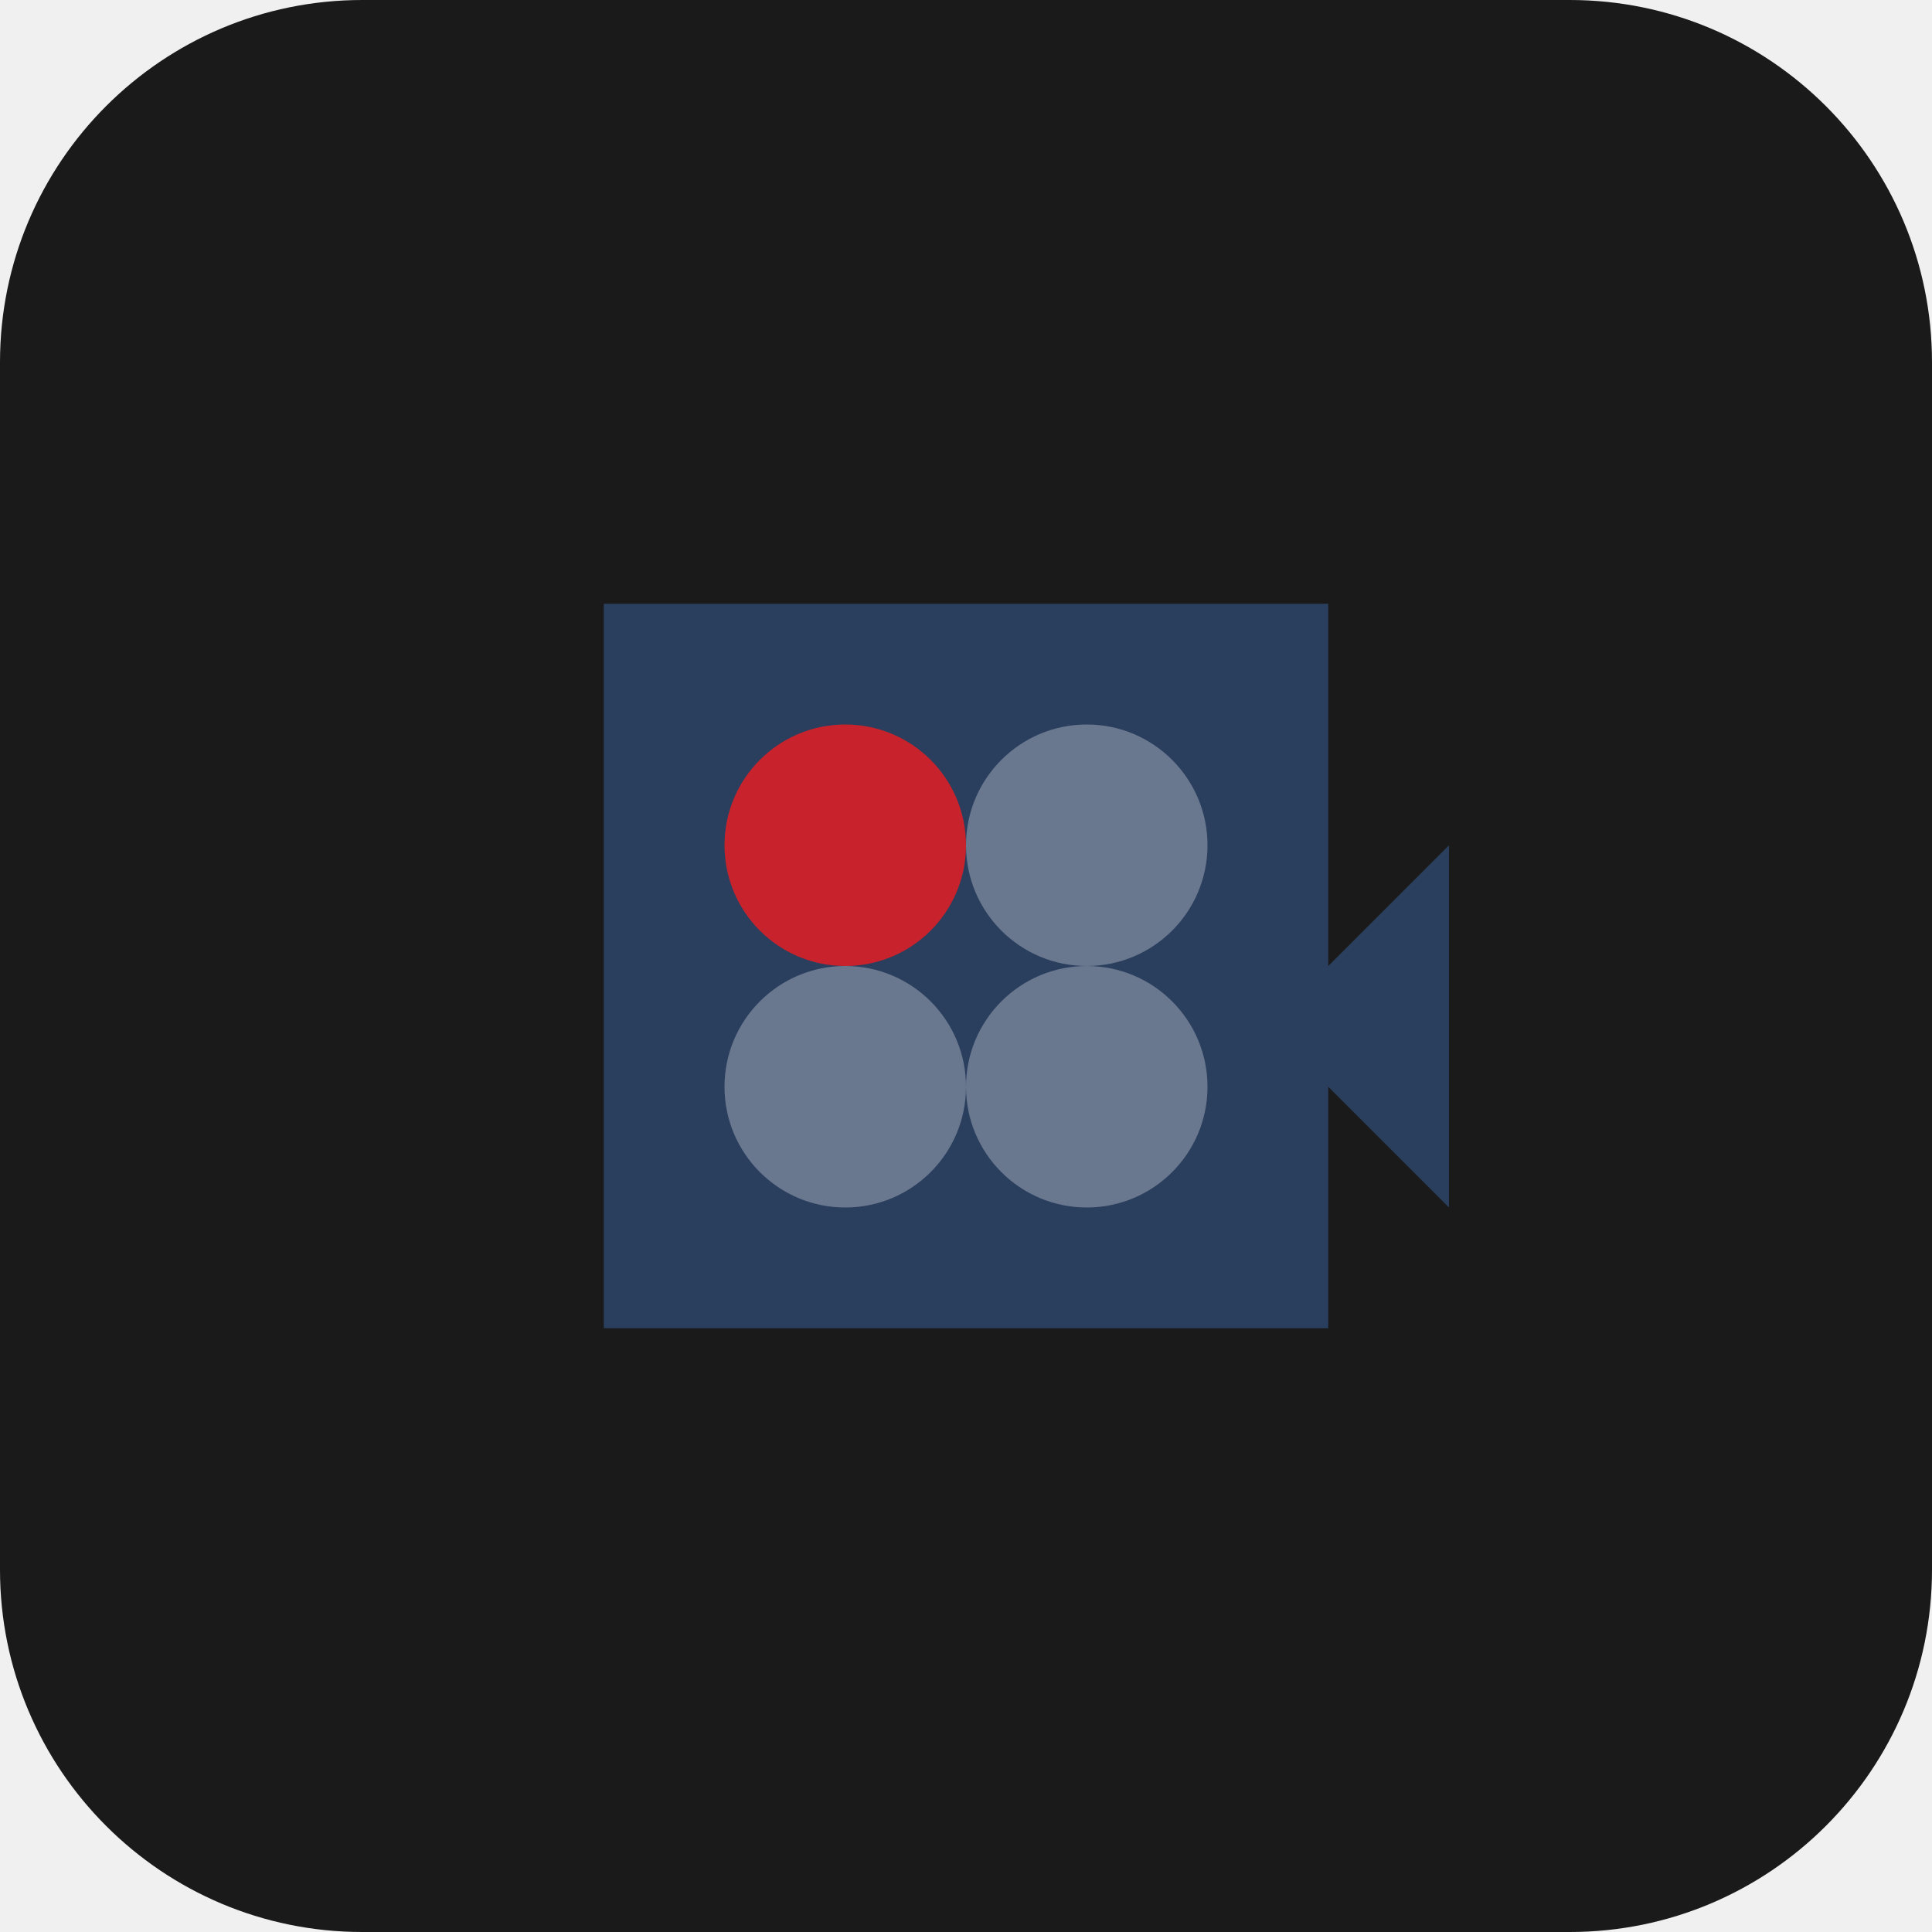
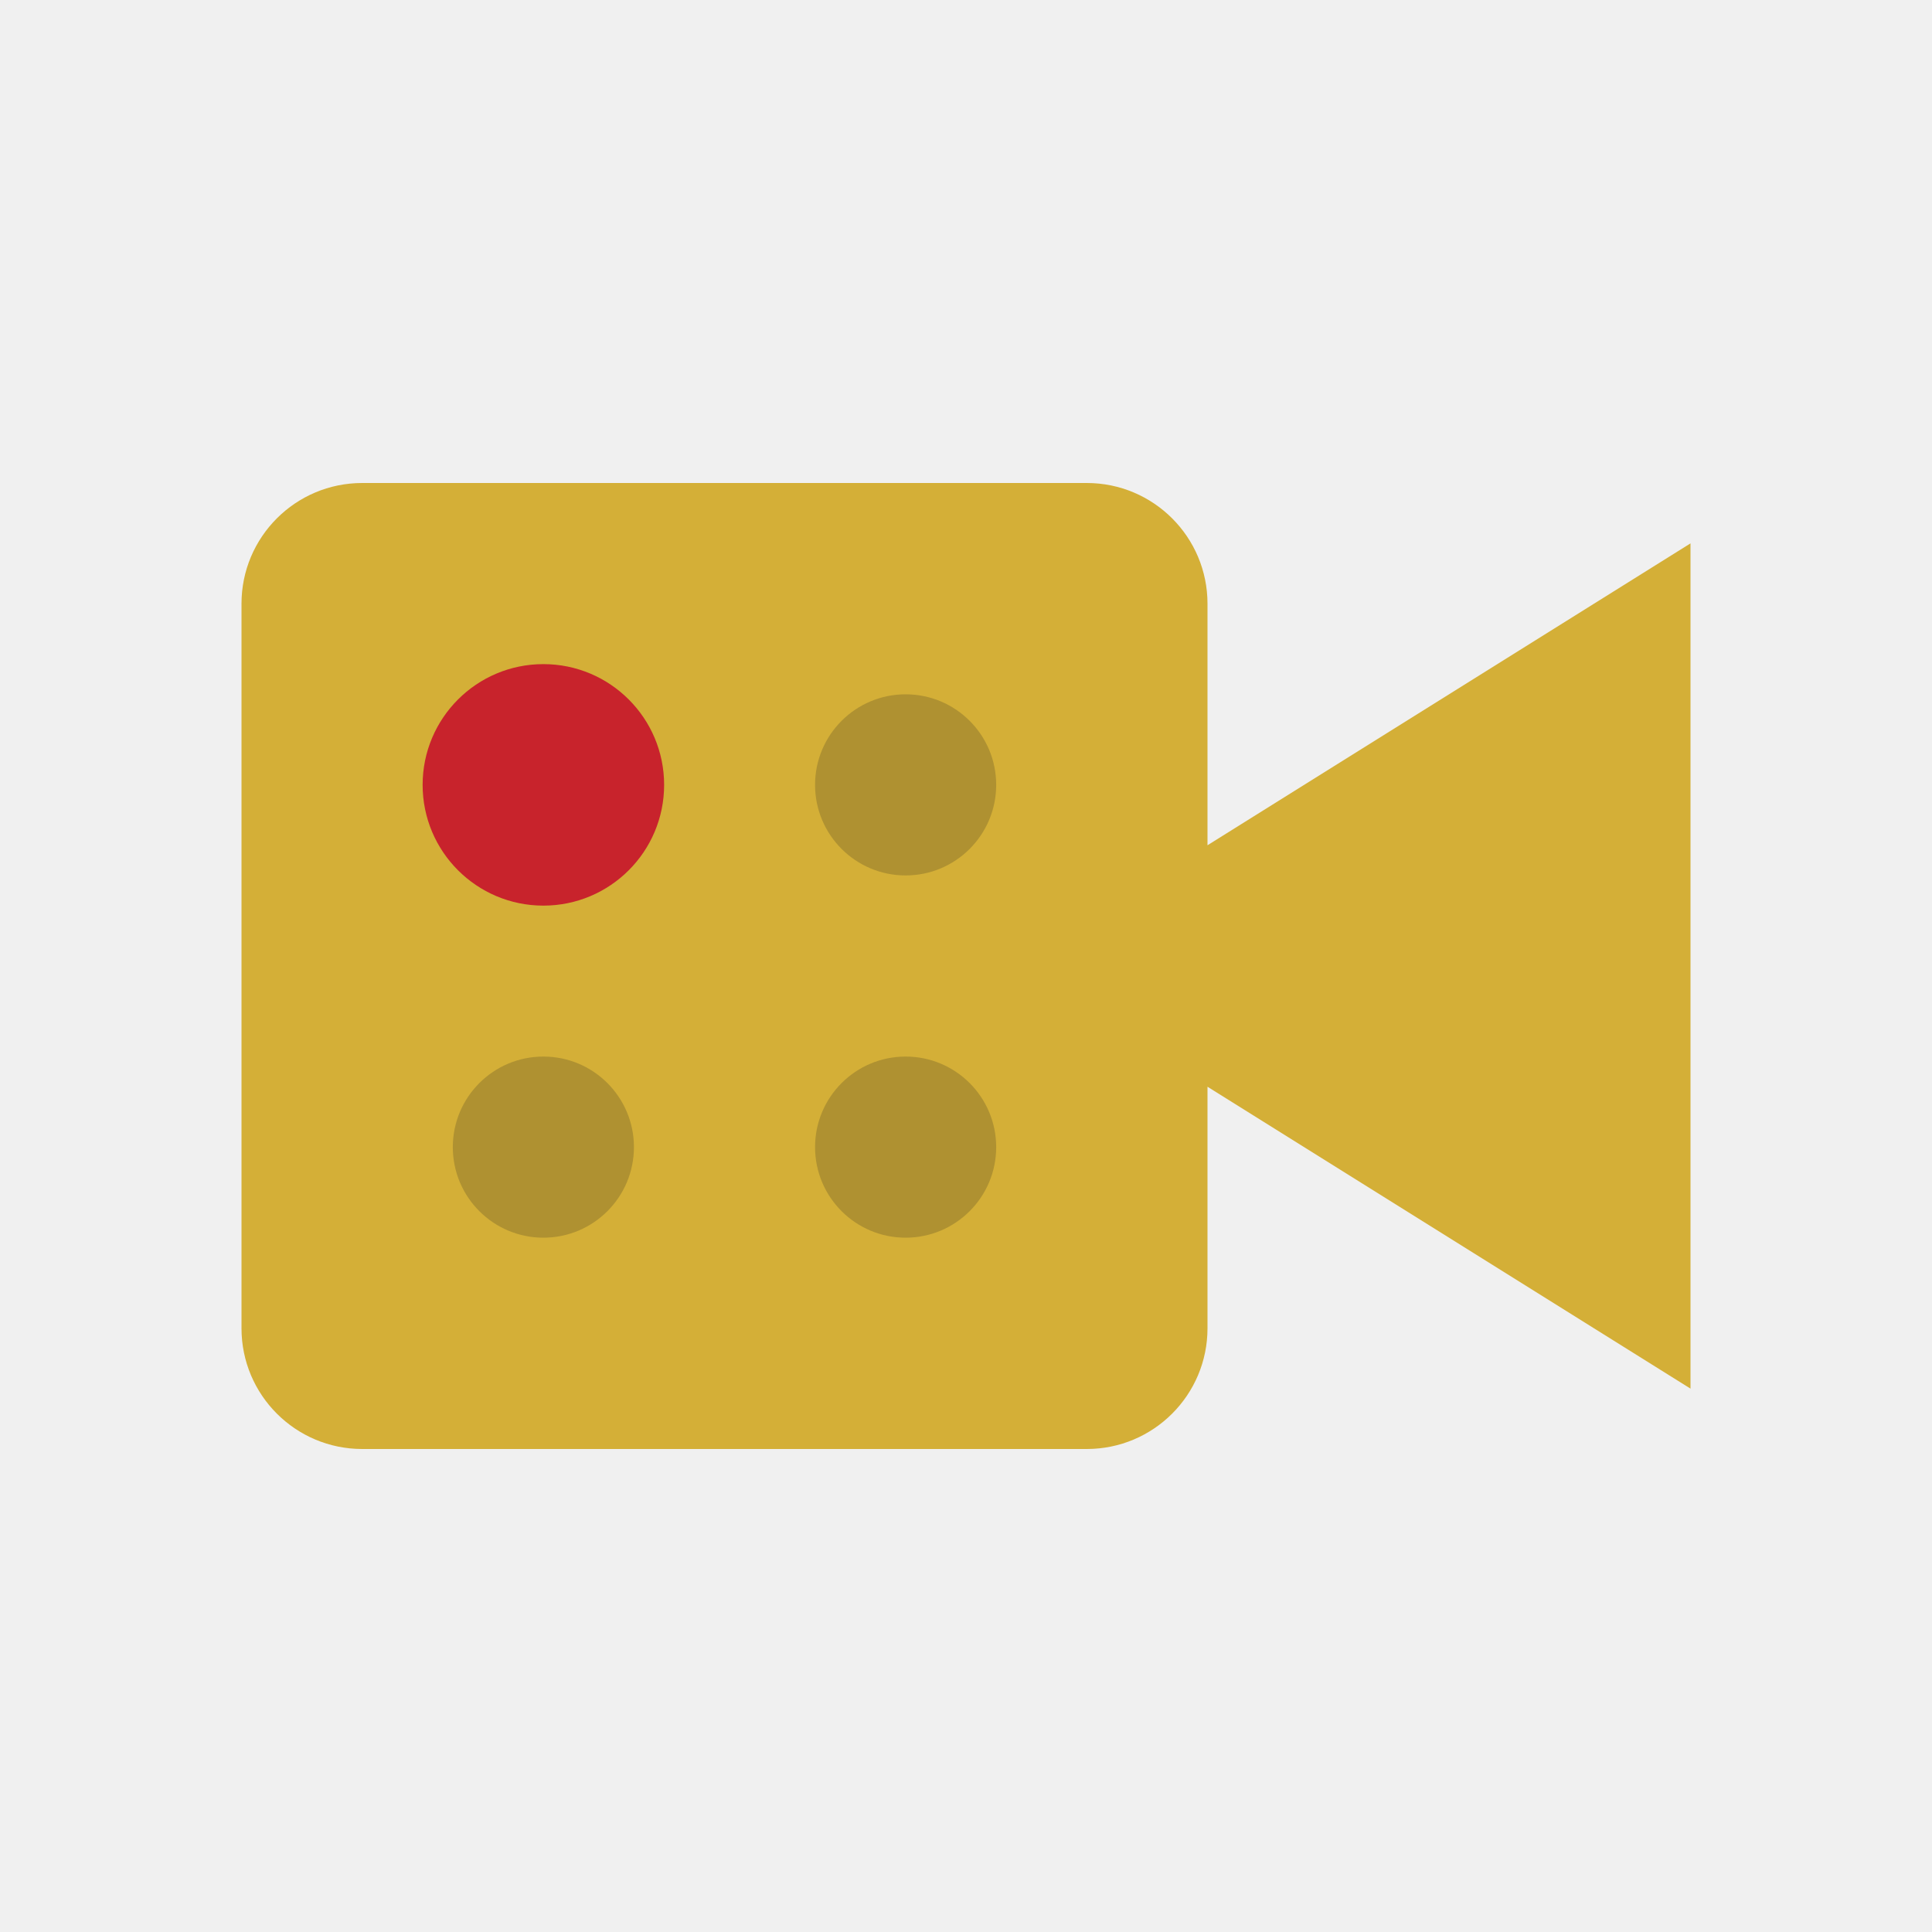
<svg xmlns="http://www.w3.org/2000/svg" width="32" height="32" viewBox="0 0 32 32" fill="none">
-   <rect width="32" height="32" rx="6" fill="#1A1A1A" />
-   <path d="M10 10H22V16L24 14V20L22 18V22H10V10Z" fill="#2A3E5E" />
-   <circle cx="14" cy="14" r="2" fill="#C8232C" />
-   <circle cx="18" cy="14" r="2" fill="white" fill-opacity="0.3" />
-   <circle cx="14" cy="18" r="2" fill="white" fill-opacity="0.3" />
-   <circle cx="18" cy="18" r="2" fill="white" fill-opacity="0.3" />
+   <path d="M4 10C4 8.895 4.895 8 6 8H18C19.105 8 20 8.895 20 10V14L28 9V23L20 18V22C20 23.105 19.105 24 18 24H6C4.895 24 4 23.105 4 22V10Z" fill="#D4AF37" />
+   <circle cx="9" cy="13" r="2" fill="#C8232C" />
+   <circle cx="15" cy="13" r="1.5" fill="#1A1A1A" fill-opacity="0.2" />
+   <circle cx="9" cy="19" r="1.5" fill="#1A1A1A" fill-opacity="0.2" />
+   <circle cx="15" cy="19" r="1.5" fill="#1A1A1A" fill-opacity="0.2" />
</svg>
